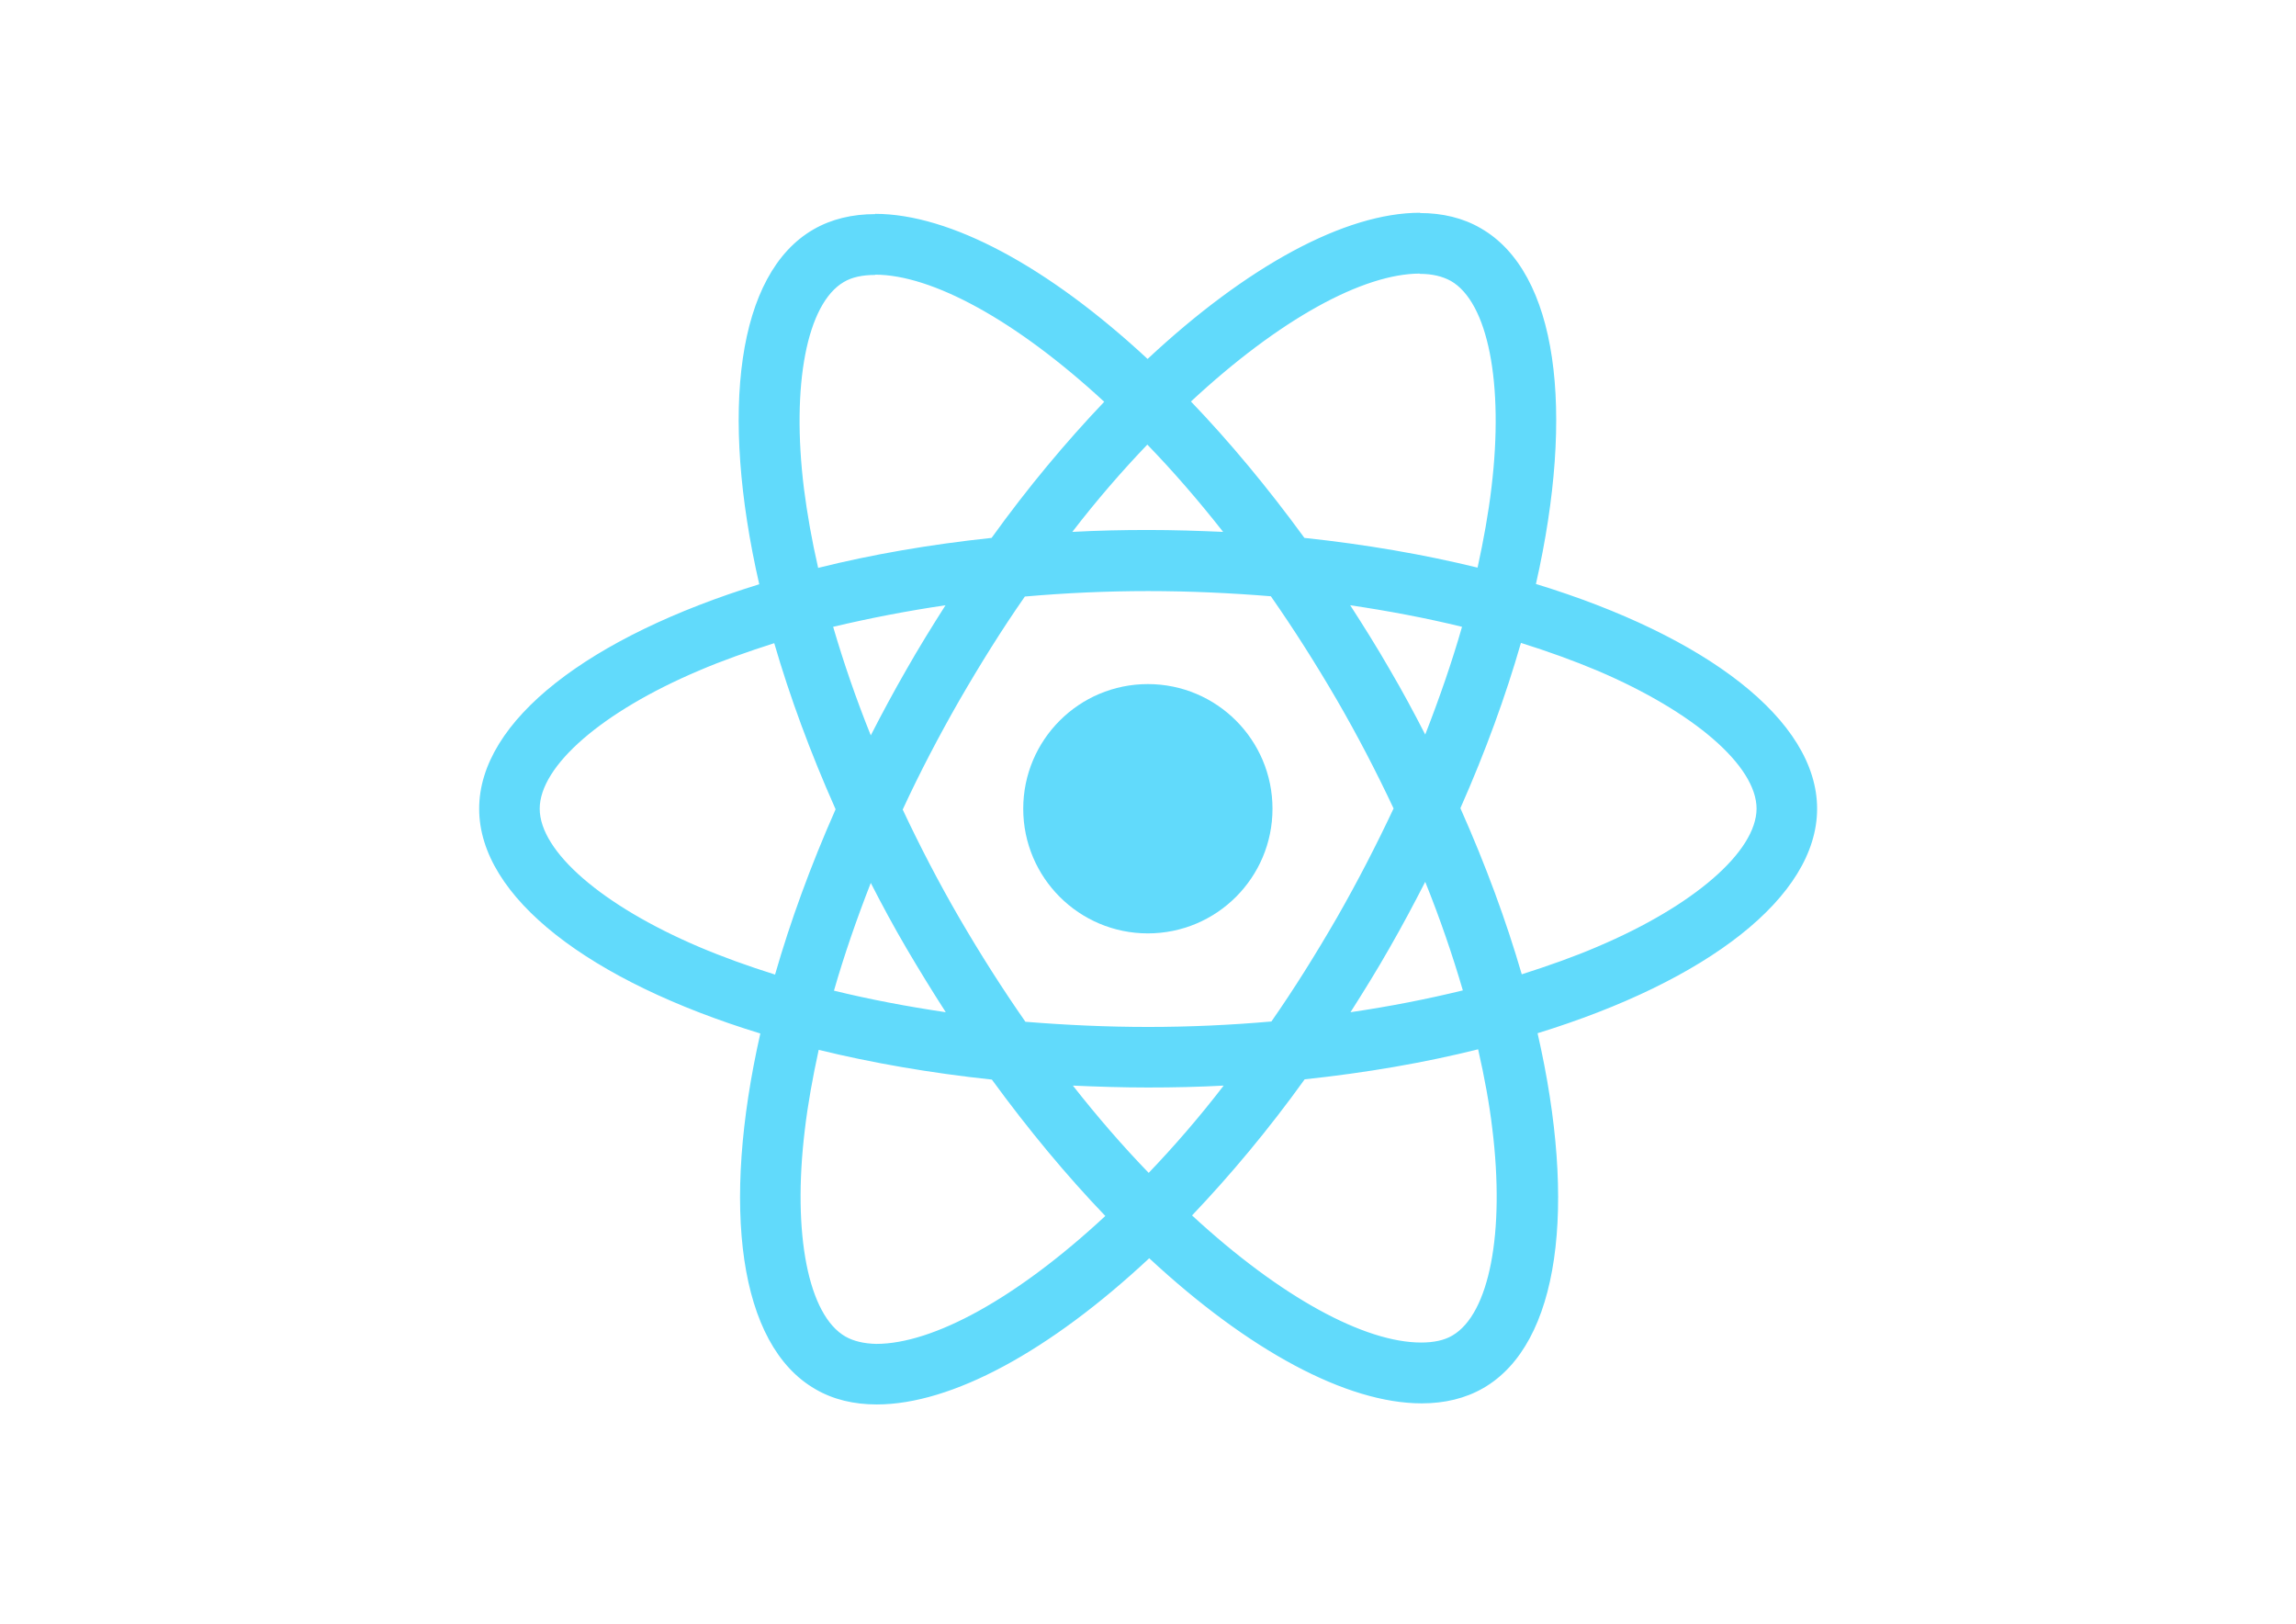
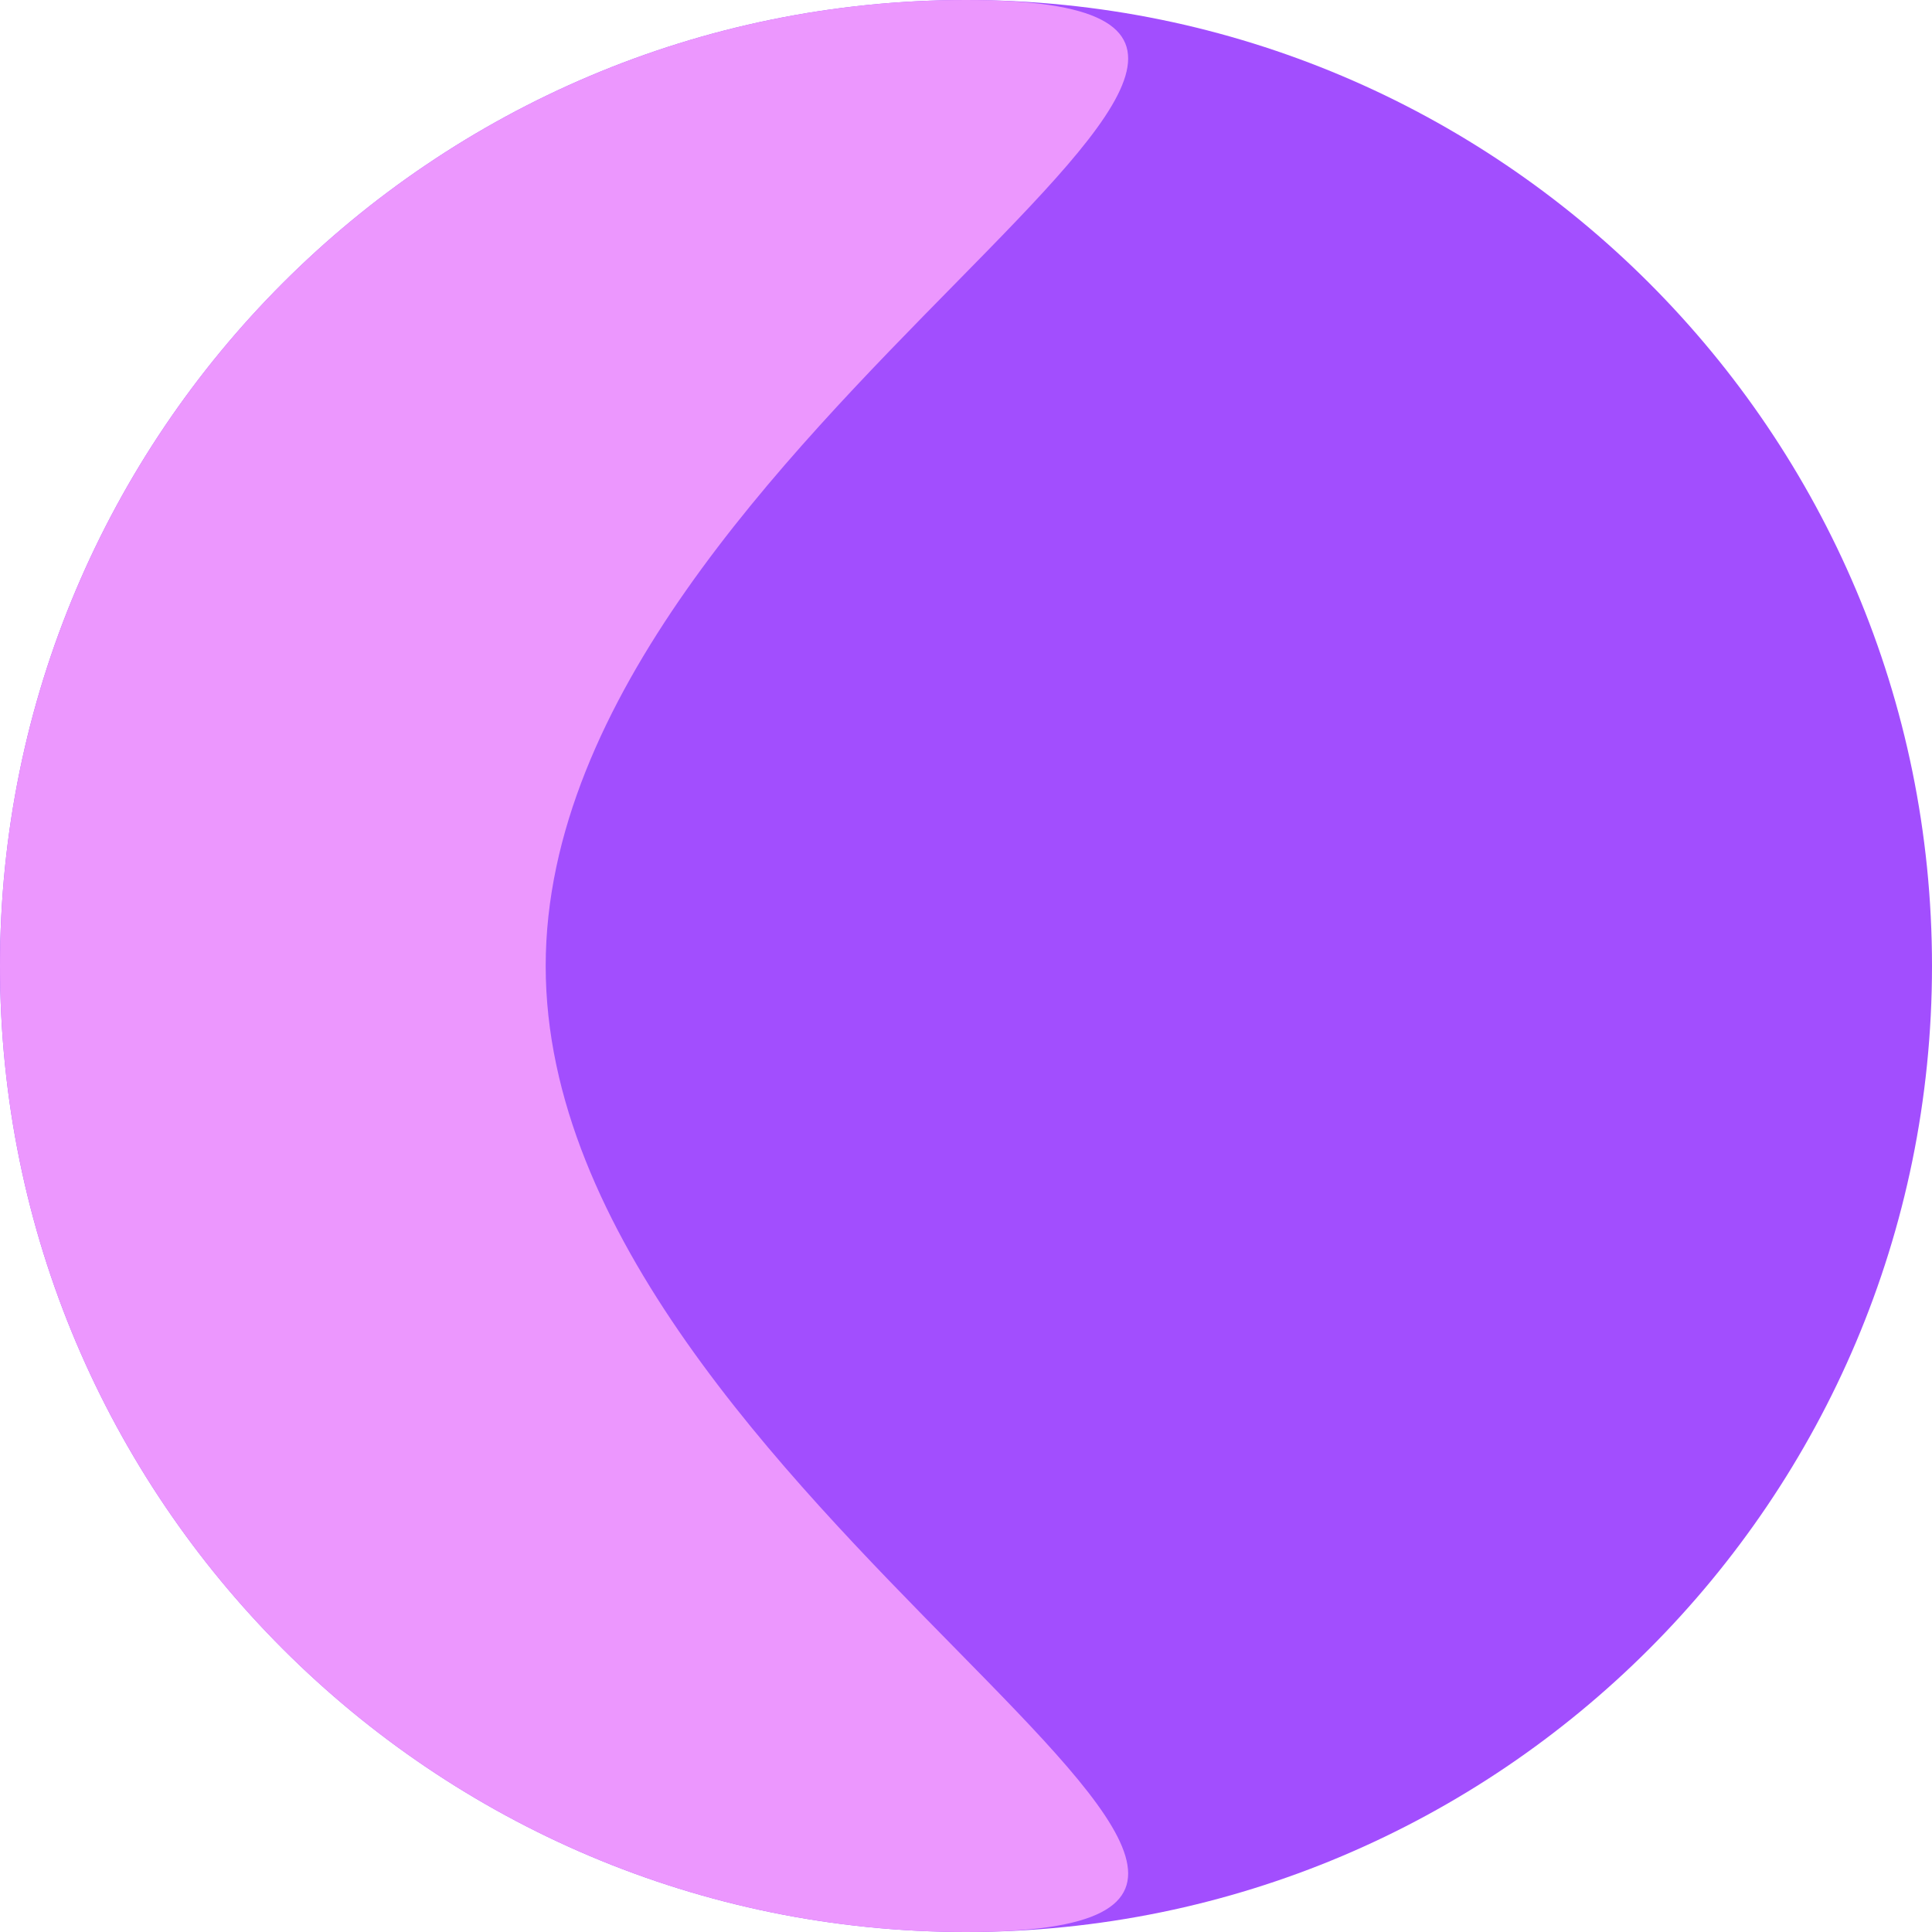
- <svg xmlns="http://www.w3.org/2000/svg" viewBox="0 0 841.9 595.3">
-   <g fill="#61DAFB">
-     <path d="M666.3 296.5c0-32.5-40.7-63.3-103.1-82.4 14.4-63.6 8-114.2-20.2-130.4-6.5-3.8-14.1-5.6-22.4-5.6v22.3c4.6 0 8.3.9 11.4 2.6 13.6 7.8 19.5 37.5 14.9 75.7-1.1 9.4-2.9 19.3-5.1 29.4-19.6-4.8-41-8.5-63.5-10.9-13.5-18.5-27.5-35.3-41.6-50 32.6-30.3 63.2-46.9 84-46.9V78c-27.5 0-63.5 19.6-99.9 53.6-36.4-33.8-72.4-53.2-99.9-53.2v22.3c20.7 0 51.4 16.5 84 46.6-14 14.7-28 31.4-41.3 49.9-22.6 2.4-44 6.1-63.6 11-2.3-10-4-19.7-5.2-29-4.7-38.2 1.1-67.9 14.6-75.8 3-1.8 6.9-2.6 11.5-2.6V78.5c-8.4 0-16 1.8-22.6 5.6-28.1 16.2-34.4 66.7-19.9 130.1-62.2 19.2-102.7 49.9-102.7 82.3 0 32.5 40.7 63.3 103.1 82.4-14.4 63.6-8 114.2 20.2 130.4 6.5 3.8 14.1 5.6 22.5 5.6 27.5 0 63.5-19.6 99.9-53.6 36.4 33.8 72.4 53.2 99.9 53.2 8.4 0 16-1.8 22.6-5.6 28.1-16.2 34.4-66.7 19.9-130.1 62-19.1 102.5-49.9 102.5-82.3zm-130.2-66.7c-3.7 12.9-8.3 26.2-13.5 39.5-4.1-8-8.4-16-13.1-24-4.6-8-9.5-15.8-14.4-23.4 14.2 2.1 27.9 4.7 41 7.9zm-45.8 106.5c-7.8 13.5-15.8 26.3-24.1 38.2-14.9 1.3-30 2-45.2 2-15.1 0-30.2-.7-45-1.9-8.3-11.9-16.4-24.6-24.2-38-7.6-13.1-14.5-26.4-20.8-39.8 6.2-13.4 13.2-26.8 20.7-39.9 7.8-13.5 15.8-26.3 24.1-38.2 14.9-1.3 30-2 45.2-2 15.1 0 30.2.7 45 1.9 8.3 11.9 16.4 24.6 24.2 38 7.6 13.1 14.5 26.4 20.8 39.8-6.3 13.4-13.2 26.8-20.7 39.9zm32.3-13c5.4 13.4 10 26.8 13.8 39.8-13.1 3.2-26.9 5.9-41.2 8 4.9-7.7 9.8-15.6 14.4-23.7 4.6-8 8.9-16.1 13-24.1zM421.2 430c-9.3-9.6-18.6-20.3-27.8-32 9 .4 18.2.7 27.5.7 9.4 0 18.7-.2 27.8-.7-9 11.7-18.3 22.4-27.5 32zm-74.4-58.9c-14.2-2.1-27.9-4.7-41-7.9 3.7-12.9 8.3-26.2 13.5-39.5 4.1 8 8.4 16 13.1 24 4.7 8 9.5 15.8 14.4 23.4zM420.7 163c9.3 9.6 18.6 20.3 27.8 32-9-.4-18.2-.7-27.5-.7-9.4 0-18.7.2-27.8.7 9-11.7 18.3-22.4 27.5-32zm-74 58.9c-4.9 7.7-9.8 15.6-14.4 23.7-4.6 8-8.9 16-13 24-5.4-13.4-10-26.8-13.8-39.8 13.1-3.1 26.9-5.8 41.2-7.9zm-90.5 125.2c-35.4-15.1-58.3-34.9-58.3-50.6 0-15.7 22.9-35.6 58.3-50.6 8.6-3.7 18-7 27.7-10.1 5.7 19.6 13.2 40 22.5 60.9-9.2 20.8-16.6 41.1-22.2 60.6-9.9-3.1-19.3-6.5-28-10.2zM310 490c-13.6-7.8-19.5-37.5-14.9-75.7 1.1-9.4 2.9-19.3 5.1-29.4 19.6 4.8 41 8.5 63.5 10.9 13.5 18.5 27.5 35.3 41.6 50-32.6 30.3-63.2 46.9-84 46.9-4.5-.1-8.3-1-11.3-2.7zm237.2-76.2c4.7 38.2-1.1 67.9-14.6 75.8-3 1.8-6.9 2.6-11.5 2.6-20.7 0-51.4-16.5-84-46.6 14-14.7 28-31.4 41.3-49.9 22.6-2.4 44-6.1 63.6-11 2.3 10.1 4.1 19.8 5.2 29.1zm38.5-66.7c-8.6 3.7-18 7-27.7 10.1-5.7-19.6-13.2-40-22.5-60.9 9.2-20.8 16.6-41.1 22.2-60.6 9.9 3.1 19.3 6.5 28.1 10.2 35.4 15.1 58.3 34.9 58.3 50.6-.1 15.7-23 35.6-58.4 50.6zM320.8 78.4z" />
-     <circle cx="420.9" cy="296.5" r="45.7" />
-     <path d="M520.5 78.1z" />
+ <svg xmlns="http://www.w3.org/2000/svg" width="257" height="257" viewBox="0 0 257 257">
+   <defs>
+     <style>
+       .cls-1 {
+         fill: #a24efe;
+       }
+ 
+       .cls-2 {
+         fill: #ec97fe;
+       }
+     </style>
+   </defs>
+   <g id="Componente_4_6" transform="translate(257 257) rotate(180)">
+     <circle id="Elipse_4" class="cls-1" cx="128.5" cy="128.5" r="128.5" />
+     <path id="Trazado_16" class="cls-2" d="M78.156,0a128.5,128.5,0,0,1,0,257c-70.969,0,55.911-57.531,55.911-128.5S7.187,0,78.156,0Z" transform="translate(50.344)" />
  </g>
</svg>
